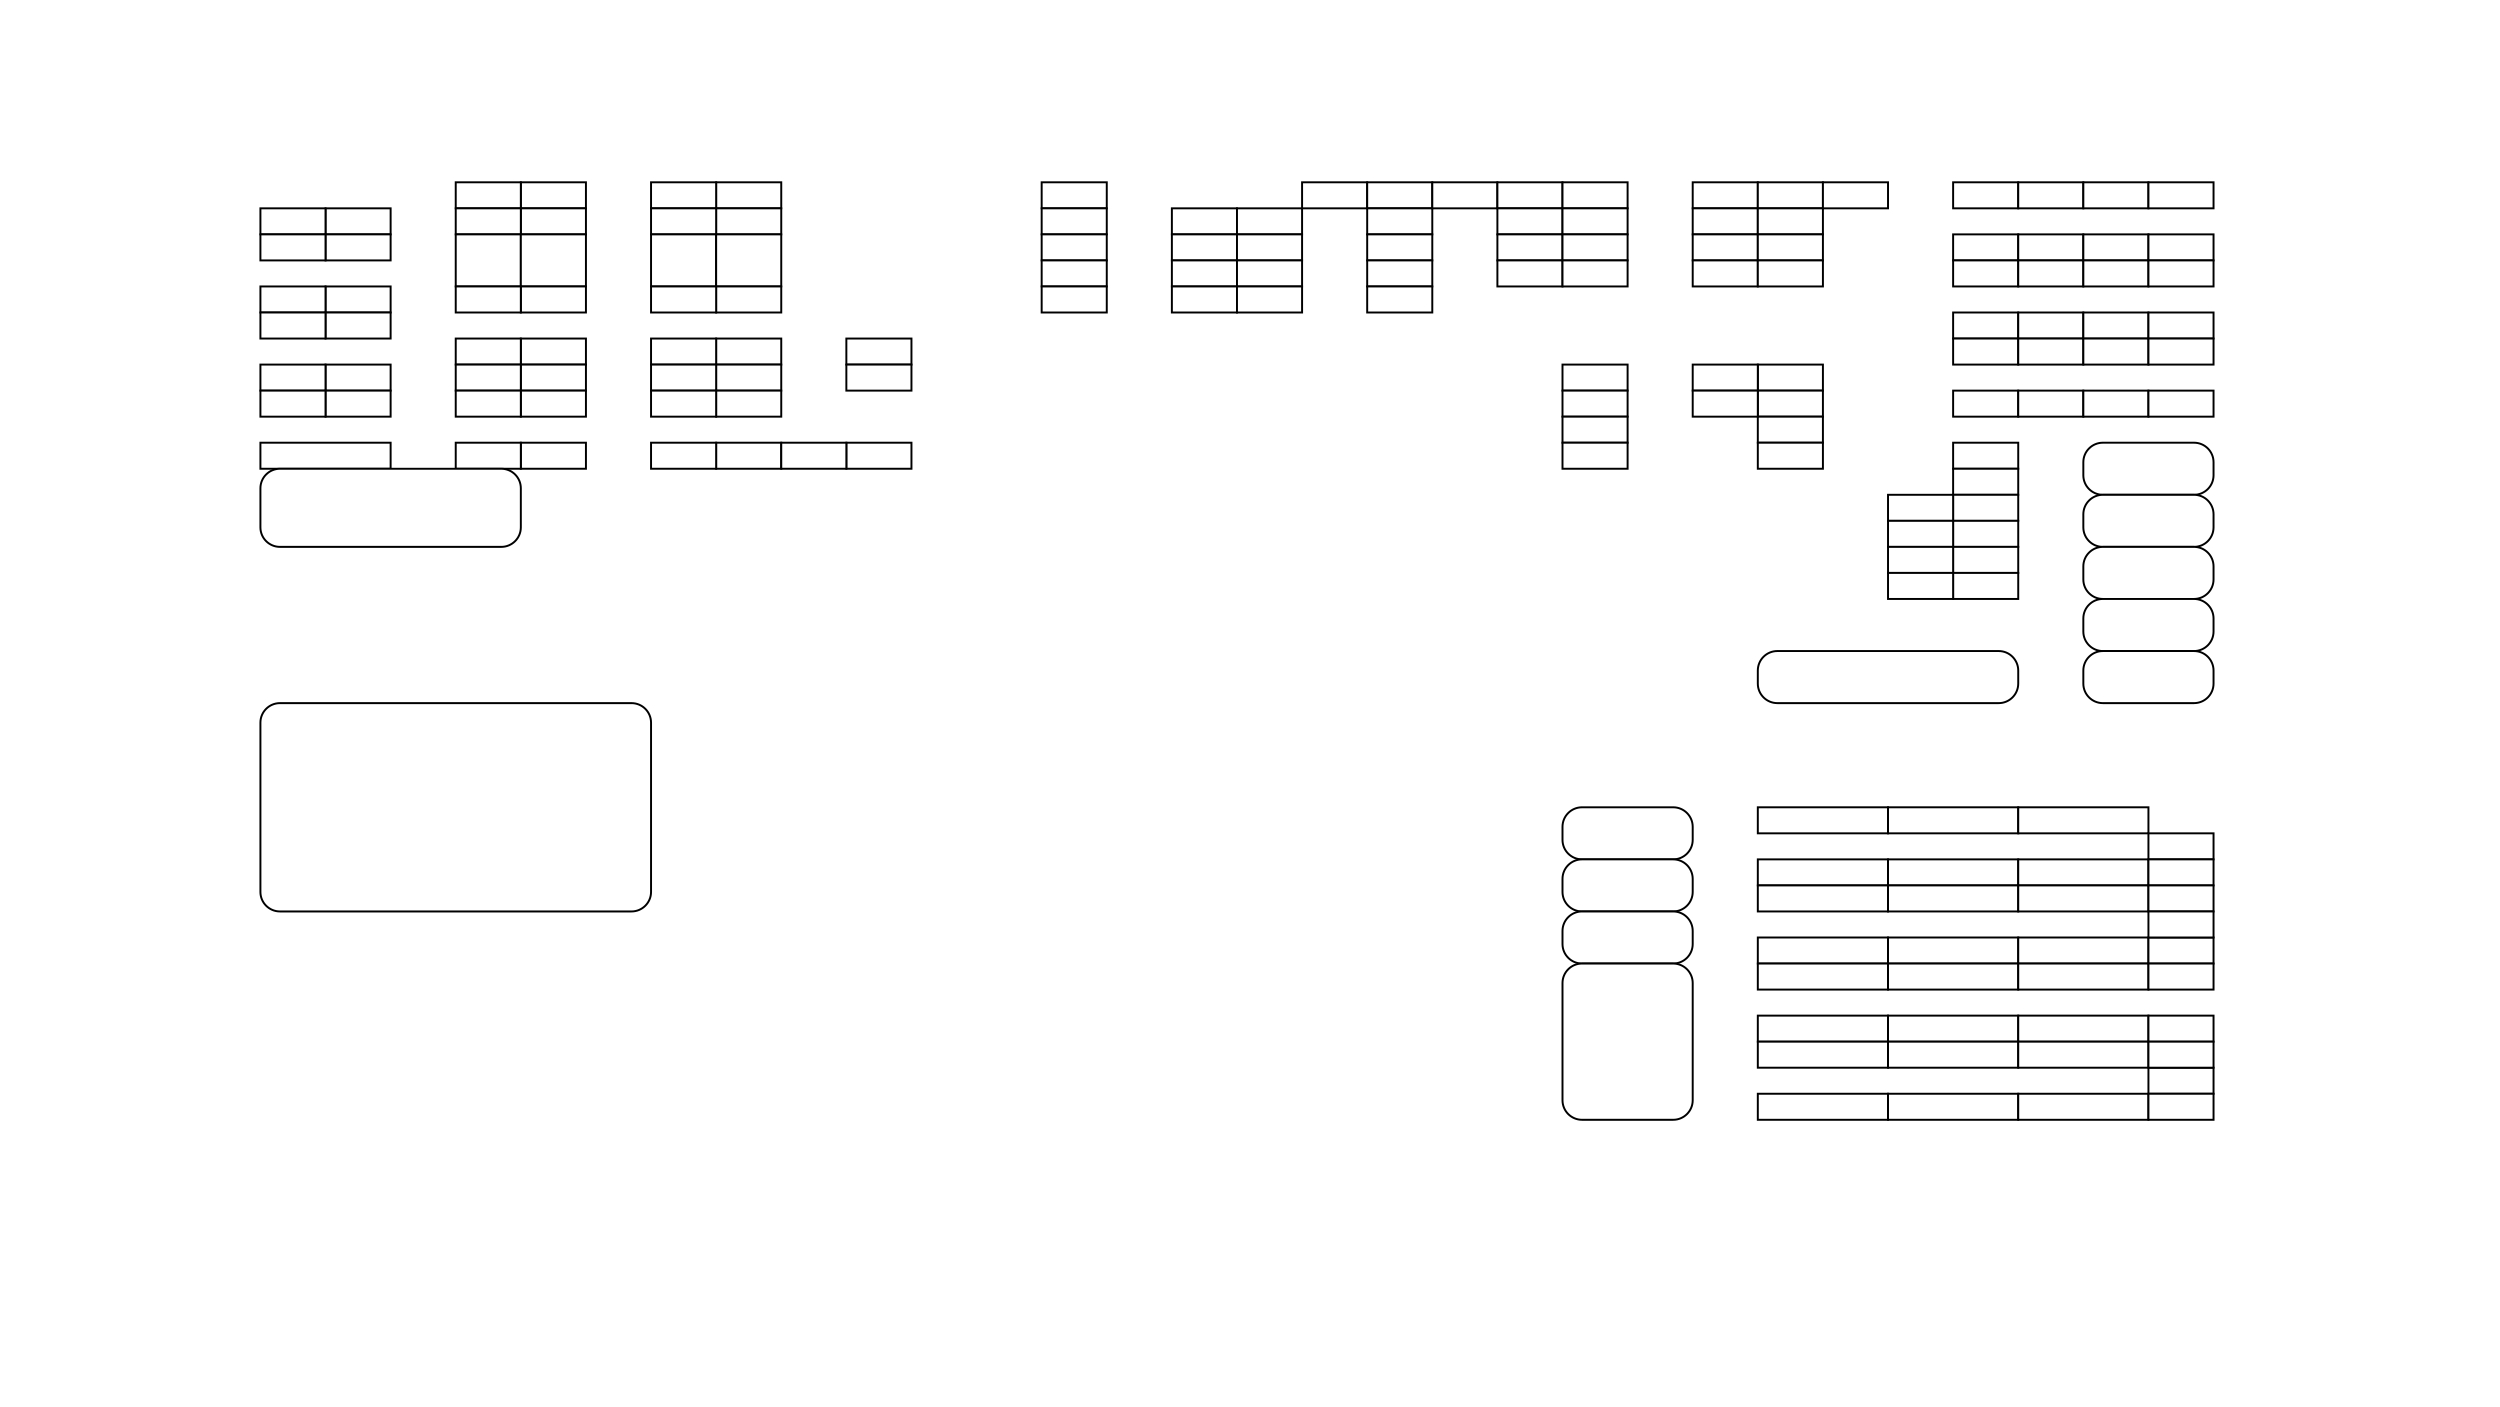
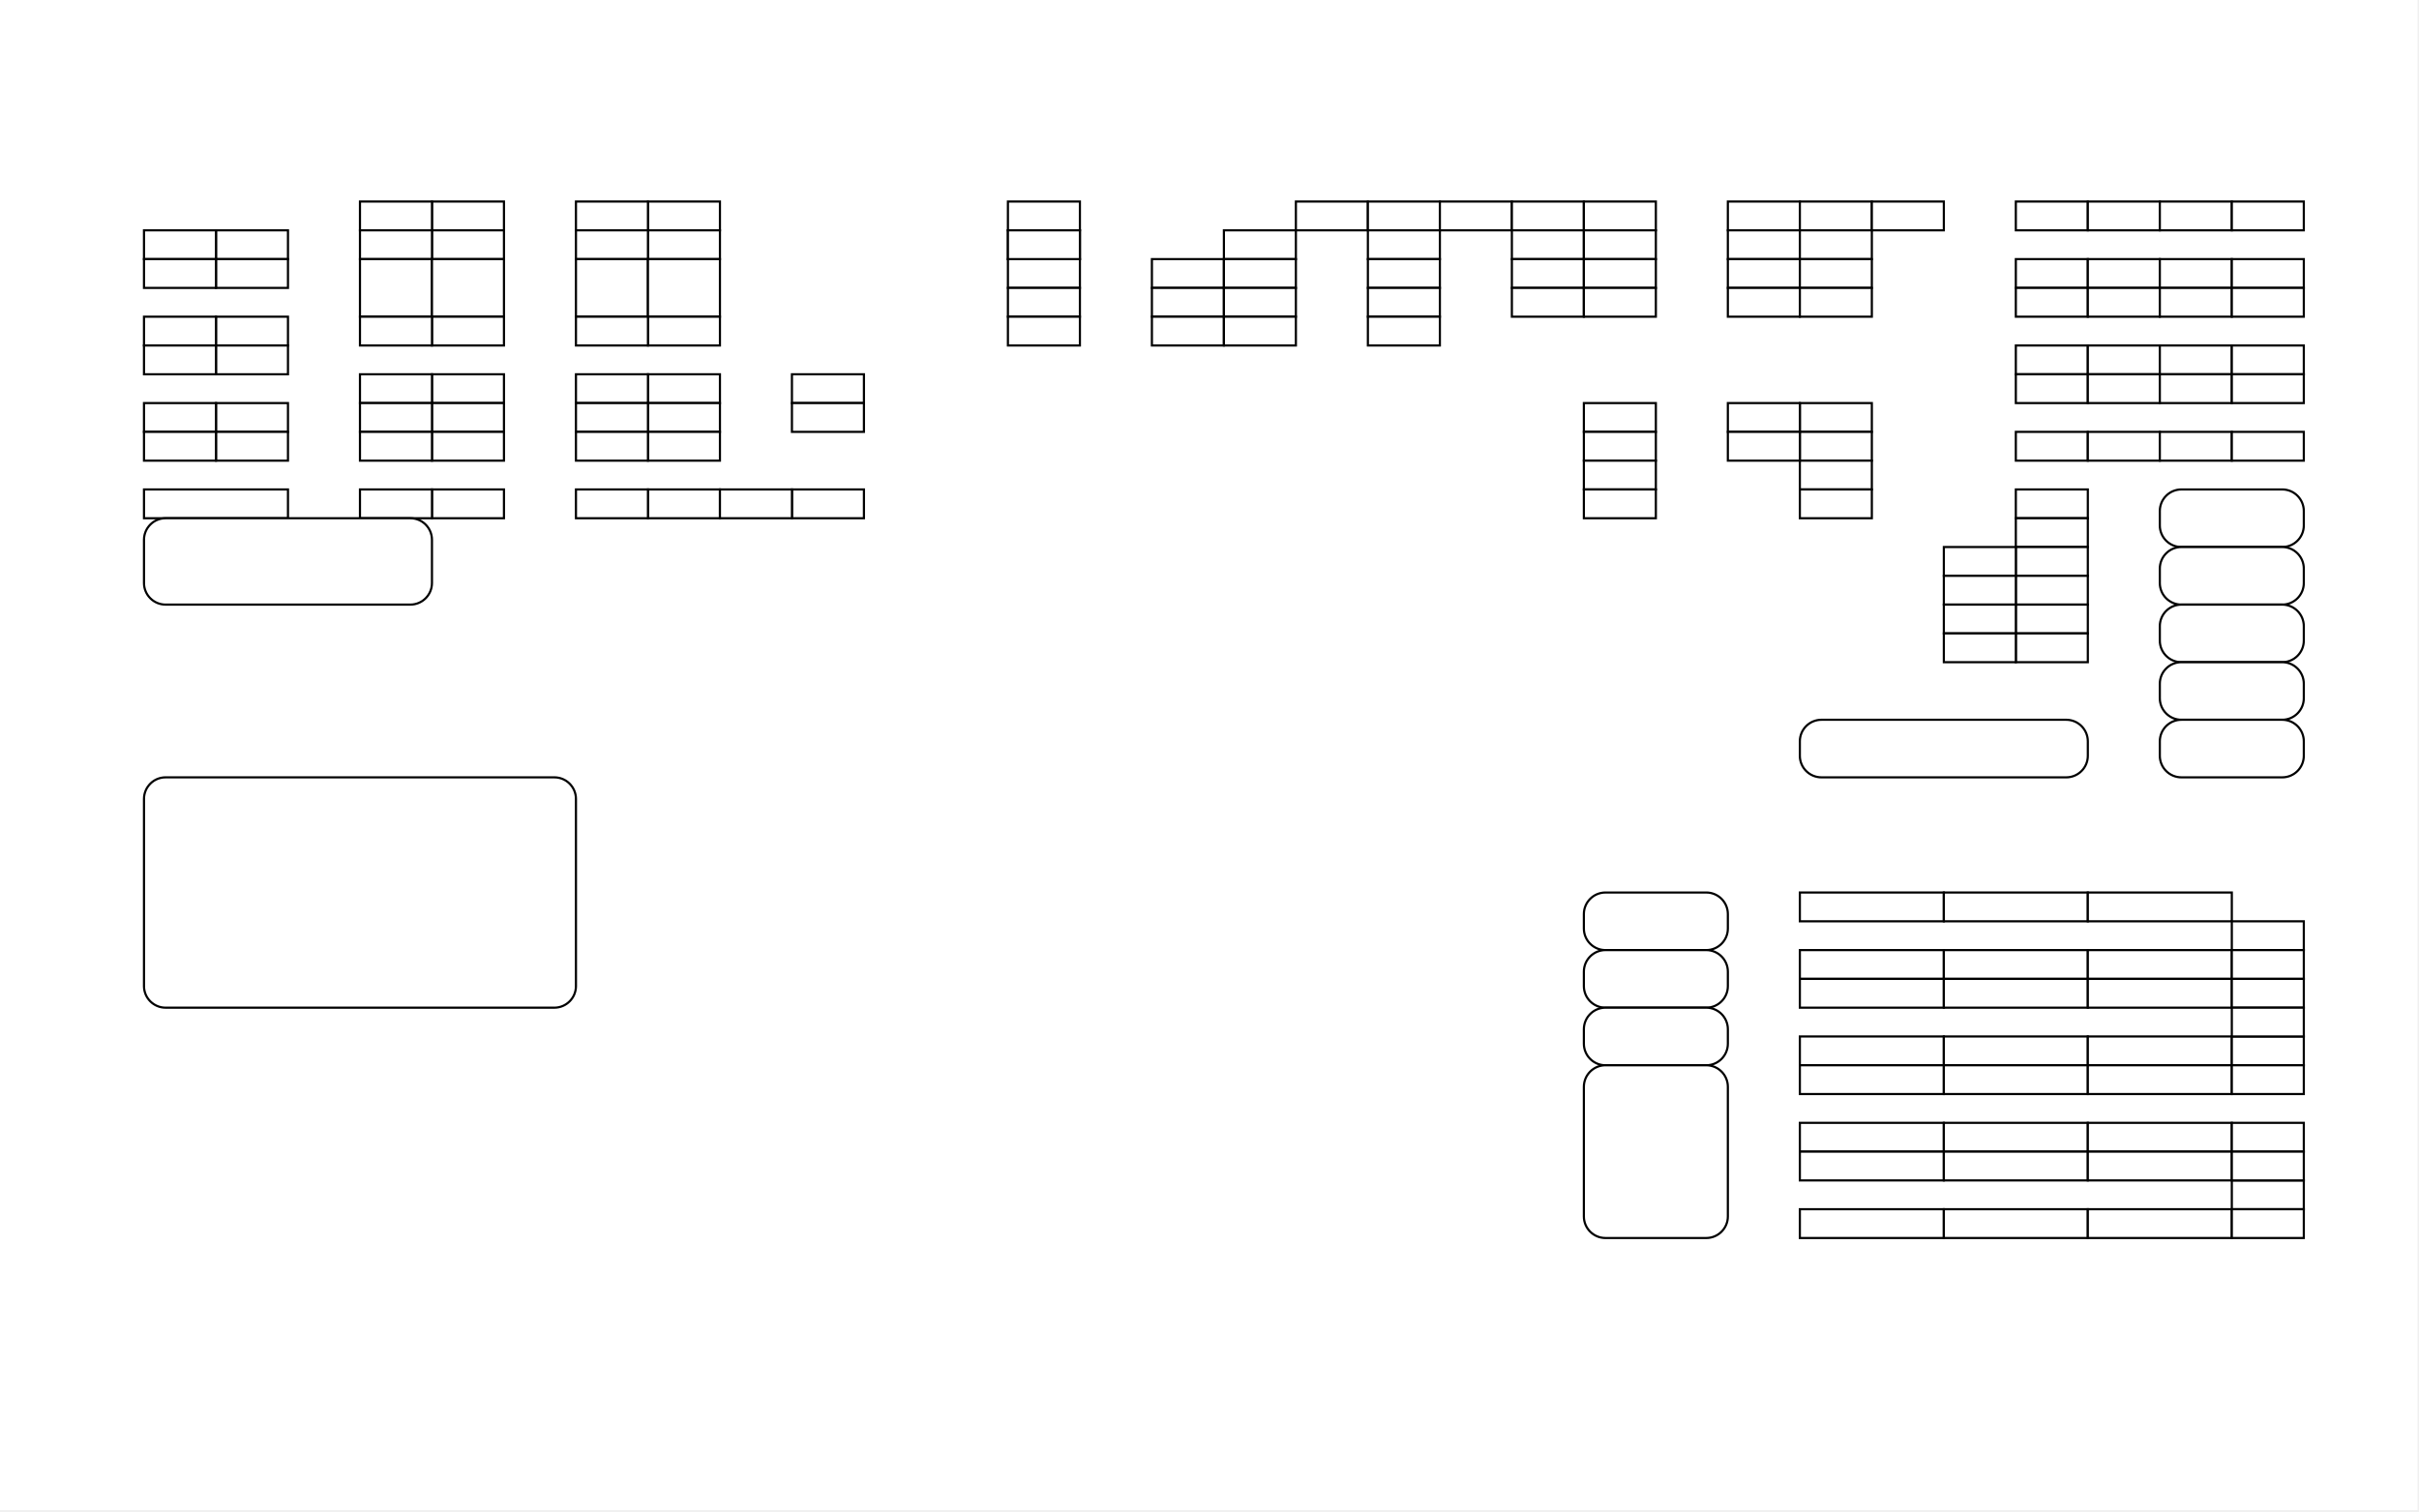
- <svg xmlns="http://www.w3.org/2000/svg" width="1920" height="1080">
+ <svg xmlns="http://www.w3.org/2000/svg" width="1680" height="1050">
  <g>
-     <rect x="-1" y="-1" width="1922" height="1082" id="canvas_background" fill="#fff" />
+     <rect x="-1" y="-1" width="1680" height="1050" id="canvas_background" fill="#fff" />
    <g id="canvasGrid" display="none">
-       <rect id="svg_13" width="100%" height="100%" x="0" y="0" stroke-width="0" fill="url(#gridpattern)" />
+       <rect id="svg_1" width="100%" height="100%" x="0" y="0" stroke-width="0" fill="url(#gridpattern)" />
    </g>
  </g>
  <g>
-     <rect fill="#fff" stroke="#000" stroke-width="1.5" x="250" y="160" width="50" height="20" id="svg_1" />
-     <rect fill="#fff" stroke="#000" stroke-width="1.5" x="200" y="160" width="50" height="20" id="svg_2" />
-     <rect fill="#fff" stroke="#000" stroke-width="1.5" x="250" y="180" width="50" height="20" id="svg_3" />
-     <rect fill="#fff" stroke="#000" stroke-width="1.5" x="200" y="180" width="50" height="20" id="svg_4" />
-     <rect fill="#fff" stroke="#000" stroke-width="1.5" x="250" y="220" width="50" height="20" id="svg_5" />
-     <rect fill="#fff" stroke="#000" stroke-width="1.5" x="200" y="220" width="50" height="20" id="svg_6" />
-     <rect fill="#fff" stroke="#000" stroke-width="1.5" x="250" y="240" width="50" height="20" id="svg_7" />
-     <rect fill="#fff" stroke="#000" stroke-width="1.5" x="200" y="240" width="50" height="20" id="svg_8" />
-     <rect fill="#fff" stroke="#000" stroke-width="1.5" x="250" y="280" width="50" height="20" id="svg_9" />
-     <rect fill="#fff" stroke="#000" stroke-width="1.5" x="200" y="280" width="50" height="20" id="svg_10" />
-     <rect fill="#fff" stroke="#000" stroke-width="1.5" x="250" y="300" width="50" height="20" id="svg_11" />
-     <rect fill="#fff" stroke="#000" stroke-width="1.5" x="200" y="300" width="50" height="20" id="svg_12" />
-     <rect id="svg_14" height="20" width="100" y="340" x="200" fill-opacity="null" stroke-opacity="null" stroke-width="1.5" stroke="#000" fill="#fff" />
-     <rect fill="#fff" stroke="#000" stroke-width="1.5" x="400" y="260" width="50" height="20" id="svg_15" />
-     <rect fill="#fff" stroke="#000" stroke-width="1.5" x="350" y="260" width="50" height="20" id="svg_16" />
-     <rect fill="#fff" stroke="#000" stroke-width="1.5" x="400" y="280" width="50" height="20" id="svg_17" />
-     <rect fill="#fff" stroke="#000" stroke-width="1.5" x="350" y="280" width="50" height="20" id="svg_18" />
-     <rect fill="#fff" stroke="#000" stroke-width="1.5" x="400" y="300" width="50" height="20" id="svg_19" />
-     <rect fill="#fff" stroke="#000" stroke-width="1.5" x="350" y="300" width="50" height="20" id="svg_20" />
-     <rect fill="#fff" stroke="#000" stroke-width="1.5" x="400" y="340" width="50" height="20" id="svg_21" />
-     <rect fill="#fff" stroke="#000" stroke-width="1.5" x="350" y="340" width="50" height="20" id="svg_22" />
-     <rect stroke="#000" fill="#fff" stroke-width="1.5" x="400" y="140" width="50" height="20" id="svg_23" />
-     <rect fill="#fff" stroke="#000" stroke-width="1.5" x="350" y="140" width="50" height="20" id="svg_24" />
-     <rect fill="#fff" stroke="#000" stroke-width="1.5" x="400" y="160" width="50" height="20" id="svg_25" />
-     <rect fill="#fff" stroke="#000" stroke-width="1.5" x="350" y="160" width="50" height="20" id="svg_26" />
-     <rect id="svg_27" height="40" width="50" y="180" x="350" fill-opacity="null" stroke-opacity="null" stroke-width="1.5" stroke="#000" fill="#fff" />
-     <rect id="svg_28" height="40" width="50" y="180" x="400" fill-opacity="null" stroke-opacity="null" stroke-width="1.5" stroke="#000" fill="#fff" />
-     <rect fill="#fff" stroke="#000" stroke-width="1.5" x="400" y="220" width="50" height="20" id="svg_29" />
-     <rect fill="#fff" stroke="#000" stroke-width="1.5" x="350" y="220" width="50" height="20" id="svg_30" />
-     <rect stroke="#000" fill="#fff" stroke-width="1.5" x="550" y="140" width="50" height="20" id="svg_31" />
-     <rect fill="#fff" stroke="#000" stroke-width="1.5" x="500" y="140" width="50" height="20" id="svg_32" />
-     <rect fill="#fff" stroke="#000" stroke-width="1.5" x="550" y="160" width="50" height="20" id="svg_33" />
-     <rect fill="#fff" stroke="#000" stroke-width="1.5" x="500" y="160" width="50" height="20" id="svg_34" />
-     <rect id="svg_35" height="40" width="50" y="180" x="500" fill-opacity="null" stroke-opacity="null" stroke-width="1.5" stroke="#000" fill="#fff" />
-     <rect id="svg_36" height="40" width="50" y="180" x="550" fill-opacity="null" stroke-opacity="null" stroke-width="1.5" stroke="#000" fill="#fff" />
-     <rect fill="#fff" stroke="#000" stroke-width="1.5" x="550" y="220" width="50" height="20" id="svg_37" />
-     <rect fill="#fff" stroke="#000" stroke-width="1.5" x="500" y="220" width="50" height="20" id="svg_38" />
-     <rect fill="#fff" stroke="#000" stroke-width="1.5" x="550" y="260" width="50" height="20" id="svg_39" />
-     <rect fill="#fff" stroke="#000" stroke-width="1.5" x="500" y="260" width="50" height="20" id="svg_40" />
-     <rect fill="#fff" stroke="#000" stroke-width="1.5" x="550" y="280" width="50" height="20" id="svg_41" />
-     <rect fill="#fff" stroke="#000" stroke-width="1.5" x="500" y="280" width="50" height="20" id="svg_42" />
-     <rect fill="#fff" stroke="#000" stroke-width="1.5" x="550" y="300" width="50" height="20" id="svg_43" />
-     <rect fill="#fff" stroke="#000" stroke-width="1.5" x="500" y="300" width="50" height="20" id="svg_44" />
-     <rect fill="#fff" stroke="#000" stroke-width="1.5" x="550" y="340" width="50" height="20" id="svg_45" />
-     <rect fill="#fff" stroke="#000" stroke-width="1.5" x="500" y="340" width="50" height="20" id="svg_46" />
-     <rect fill="#fff" stroke="#000" stroke-width="1.5" x="650" y="340" width="50" height="20" id="svg_47" />
-     <rect fill="#fff" stroke="#000" stroke-width="1.5" x="600" y="340" width="50" height="20" id="svg_48" />
-     <rect fill="#fff" stroke="#000" stroke-width="1.5" x="650" y="260" width="50" height="20" id="svg_49" />
-     <rect fill="#fff" stroke="#000" stroke-width="1.5" x="650" y="280" width="50" height="20" id="svg_50" />
-     <rect fill="#fff" stroke="#000" stroke-width="1.5" x="800" y="140" width="50" height="20" id="svg_51" />
-     <rect fill="#fff" stroke="#000" stroke-width="1.5" x="800" y="160" width="50" height="20" id="svg_52" />
-     <rect fill="#fff" stroke="#000" stroke-width="1.5" x="800" y="180" width="50" height="20" id="svg_53" />
-     <rect fill="#fff" stroke="#000" stroke-width="1.5" x="800" y="200" width="50" height="20" id="svg_54" />
-     <rect fill="#fff" stroke="#000" stroke-width="1.5" x="800" y="220" width="50" height="20" id="svg_55" />
-     <rect fill="#fff" stroke="#000" stroke-width="1.5" x="900" y="160" width="50" height="20" id="svg_56" />
-     <rect fill="#fff" stroke="#000" stroke-width="1.5" x="900" y="180" width="50" height="20" id="svg_57" />
-     <rect fill="#fff" stroke="#000" stroke-width="1.5" x="900" y="200" width="50" height="20" id="svg_58" />
-     <rect fill="#fff" stroke="#000" stroke-width="1.5" x="900" y="220" width="50" height="20" id="svg_59" />
-     <rect fill="#fff" stroke="#000" stroke-width="1.5" x="950" y="160" width="50" height="20" id="svg_60" />
-     <rect fill="#fff" stroke="#000" stroke-width="1.5" x="950" y="180" width="50" height="20" id="svg_61" />
-     <rect fill="#fff" stroke="#000" stroke-width="1.5" x="950" y="200" width="50" height="20" id="svg_62" />
-     <rect fill="#fff" stroke="#000" stroke-width="1.5" x="950" y="220" width="50" height="20" id="svg_63" />
-     <rect fill="#fff" stroke="#000" stroke-width="1.5" x="1000" y="140" width="50" height="20" id="svg_64" />
-     <rect fill="#fff" stroke="#000" stroke-width="1.5" x="1050" y="140" width="50" height="20" id="svg_65" />
-     <rect fill="#fff" stroke="#000" stroke-width="1.5" x="1050" y="160" width="50" height="20" id="svg_66" />
-     <rect fill="#fff" stroke="#000" stroke-width="1.5" x="1050" y="180" width="50" height="20" id="svg_67" />
-     <rect fill="#fff" stroke="#000" stroke-width="1.5" x="1050" y="200" width="50" height="20" id="svg_68" />
-     <rect fill="#fff" stroke="#000" stroke-width="1.5" x="1050" y="220" width="50" height="20" id="svg_69" />
-     <rect fill="#fff" stroke="#000" stroke-width="1.5" x="1100" y="140" width="50" height="20" id="svg_70" />
-     <rect fill="#fff" stroke="#000" stroke-width="1.5" x="1150" y="140" width="50" height="20" id="svg_71" />
-     <rect fill="#fff" stroke="#000" stroke-width="1.5" x="1150" y="160" width="50" height="20" id="svg_72" />
-     <rect fill="#fff" stroke="#000" stroke-width="1.5" x="1150" y="180" width="50" height="20" id="svg_73" />
-     <rect fill="#fff" stroke="#000" stroke-width="1.5" x="1150" y="200" width="50" height="20" id="svg_74" />
-     <rect fill="#fff" stroke="#000" stroke-width="1.5" x="1200" y="140" width="50" height="20" id="svg_75" />
-     <rect fill="#fff" stroke="#000" stroke-width="1.5" x="1200" y="160" width="50" height="20" id="svg_76" />
-     <rect fill="#fff" stroke="#000" stroke-width="1.5" x="1200" y="180" width="50" height="20" id="svg_77" />
-     <rect fill="#fff" stroke="#000" stroke-width="1.5" x="1200" y="200" width="50" height="20" id="svg_78" />
-     <rect fill="#fff" stroke="#000" stroke-width="1.5" x="1300" y="140" width="50" height="20" id="svg_79" />
-     <rect fill="#fff" stroke="#000" stroke-width="1.5" x="1300" y="160" width="50" height="20" id="svg_80" />
-     <rect fill="#fff" stroke="#000" stroke-width="1.5" x="1300" y="180" width="50" height="20" id="svg_81" />
-     <rect fill="#fff" stroke="#000" stroke-width="1.5" x="1300" y="200" width="50" height="20" id="svg_82" />
-     <rect fill="#fff" stroke="#000" stroke-width="1.5" x="1350" y="140" width="50" height="20" id="svg_83" />
-     <rect fill="#fff" stroke="#000" stroke-width="1.5" x="1350" y="160" width="50" height="20" id="svg_84" />
-     <rect fill="#fff" stroke="#000" stroke-width="1.5" x="1350" y="180" width="50" height="20" id="svg_85" />
-     <rect fill="#fff" stroke="#000" stroke-width="1.5" x="1350" y="200" width="50" height="20" id="svg_86" />
-     <rect fill="#fff" stroke="#000" stroke-width="1.5" x="1400" y="140" width="50" height="20" id="svg_87" />
-     <rect fill="#fff" stroke="#000" stroke-width="1.5" x="1500" y="140" width="50" height="20" id="svg_88" />
-     <rect fill="#fff" stroke="#000" stroke-width="1.5" x="1500" y="180" width="50" height="20" id="svg_89" />
-     <rect fill="#fff" stroke="#000" stroke-width="1.5" x="1500" y="200" width="50" height="20" id="svg_90" />
-     <rect fill="#fff" stroke="#000" stroke-width="1.5" x="1500" y="240" width="50" height="20" id="svg_91" />
-     <rect fill="#fff" stroke="#000" stroke-width="1.5" x="1500" y="260" width="50" height="20" id="svg_92" />
-     <rect fill="#fff" stroke="#000" stroke-width="1.5" x="1550" y="140" width="50" height="20" id="svg_93" />
-     <rect fill="#fff" stroke="#000" stroke-width="1.5" x="1550" y="180" width="50" height="20" id="svg_94" />
-     <rect fill="#fff" stroke="#000" stroke-width="1.5" x="1550" y="200" width="50" height="20" id="svg_95" />
-     <rect fill="#fff" stroke="#000" stroke-width="1.5" x="1550" y="240" width="50" height="20" id="svg_96" />
-     <rect fill="#fff" stroke="#000" stroke-width="1.5" x="1550" y="260" width="50" height="20" id="svg_97" />
-     <rect fill="#fff" stroke="#000" stroke-width="1.5" x="1600" y="140" width="50" height="20" id="svg_98" />
-     <rect fill="#fff" stroke="#000" stroke-width="1.5" x="1600" y="180" width="50" height="20" id="svg_99" />
-     <rect fill="#fff" stroke="#000" stroke-width="1.5" x="1600" y="200" width="50" height="20" id="svg_100" />
-     <rect fill="#fff" stroke="#000" stroke-width="1.5" x="1600" y="240" width="50" height="20" id="svg_101" />
-     <rect fill="#fff" stroke="#000" stroke-width="1.5" x="1600" y="260" width="50" height="20" id="svg_102" />
-     <rect fill="#fff" stroke="#000" stroke-width="1.5" x="1650" y="140" width="50" height="20" id="svg_103" />
-     <rect fill="#fff" stroke="#000" stroke-width="1.5" x="1650" y="180" width="50" height="20" id="svg_104" />
-     <rect fill="#fff" stroke="#000" stroke-width="1.5" x="1650" y="200" width="50" height="20" id="svg_105" />
-     <rect fill="#fff" stroke="#000" stroke-width="1.5" x="1650" y="240" width="50" height="20" id="svg_106" />
-     <rect fill="#fff" stroke="#000" stroke-width="1.5" x="1650" y="260" width="50" height="20" id="svg_107" />
-     <rect fill="#fff" stroke="#000" stroke-width="1.5" x="1500" y="300" width="50" height="20" id="svg_108" />
-     <rect fill="#fff" stroke="#000" stroke-width="1.5" x="1550" y="300" width="50" height="20" id="svg_109" />
-     <rect fill="#fff" stroke="#000" stroke-width="1.5" x="1600" y="300" width="50" height="20" id="svg_110" />
-     <rect fill="#fff" stroke="#000" stroke-width="1.5" x="1650" y="300" width="50" height="20" id="svg_111" />
-     <rect fill="#fff" stroke="#000" stroke-width="1.5" x="1350" y="280" width="50" height="20" id="svg_112" />
-     <rect fill="#fff" stroke="#000" stroke-width="1.5" x="1350" y="300" width="50" height="20" id="svg_113" />
-     <rect fill="#fff" stroke="#000" stroke-width="1.5" x="1350" y="320" width="50" height="20" id="svg_114" />
-     <rect fill="#fff" stroke="#000" stroke-width="1.5" x="1350" y="340" width="50" height="20" id="svg_115" />
-     <rect fill="#fff" stroke="#000" stroke-width="1.5" x="1300" y="280" width="50" height="20" id="svg_116" />
-     <rect fill="#fff" stroke="#000" stroke-width="1.5" x="1300" y="300" width="50" height="20" id="svg_117" />
-     <rect fill="#fff" stroke="#000" stroke-width="1.5" x="1200" y="280" width="50" height="20" id="svg_118" />
-     <rect fill="#fff" stroke="#000" stroke-width="1.5" x="1200" y="300" width="50" height="20" id="svg_119" />
-     <rect fill="#fff" stroke="#000" stroke-width="1.5" x="1200" y="320" width="50" height="20" id="svg_120" />
-     <rect fill="#fff" stroke="#000" stroke-width="1.5" x="1200" y="340" width="50" height="20" id="svg_121" />
-     <rect fill="#fff" stroke="#000" stroke-width="1.5" x="1500" y="340" width="50" height="20" id="svg_122" />
-     <rect fill="#fff" stroke="#000" stroke-width="1.5" x="1500" y="360" width="50" height="20" id="svg_123" />
-     <rect fill="#fff" stroke="#000" stroke-width="1.5" x="1500" y="380" width="50" height="20" id="svg_124" />
-     <rect fill="#fff" stroke="#000" stroke-width="1.5" x="1500" y="400" width="50" height="20" id="svg_125" />
-     <rect fill="#fff" stroke="#000" stroke-width="1.5" x="1500" y="420" width="50" height="20" id="svg_126" />
-     <rect fill="#fff" stroke="#000" stroke-width="1.5" x="1500" y="440" width="50" height="20" id="svg_127" />
-     <rect stroke="#000" fill="#fff" stroke-width="1.5" x="1450" y="380" width="50" height="20" id="svg_128" />
-     <rect fill="#fff" stroke="#000" stroke-width="1.5" x="1450" y="400" width="50" height="20" id="svg_129" />
-     <rect fill="#fff" stroke="#000" stroke-width="1.5" x="1450" y="420" width="50" height="20" id="svg_130" />
-     <rect fill="#fff" stroke="#000" stroke-width="1.5" x="1450" y="440" width="50" height="20" id="svg_131" />
-     <rect rx="15" id="svg_132" height="60" width="200" y="360" x="200" fill-opacity="null" stroke-opacity="null" stroke-width="1.5" stroke="#000" fill="#fff" />
-     <rect rx="15" id="svg_133" height="160" width="300" y="540" x="200" fill-opacity="null" stroke-opacity="null" stroke-width="1.5" stroke="#000" fill="#fff" />
-     <rect rx="15" id="svg_134" height="40" width="100" y="340" x="1600" fill-opacity="null" stroke-opacity="null" stroke-width="1.5" stroke="#000" fill="#fff" />
-     <rect rx="15" id="svg_135" height="40" width="100" y="380" x="1600" fill-opacity="null" stroke-opacity="null" stroke-width="1.5" stroke="#000" fill="#fff" />
-     <rect rx="15" id="svg_136" height="40" width="100" y="420" x="1600" fill-opacity="null" stroke-opacity="null" stroke-width="1.5" stroke="#000" fill="#fff" />
-     <rect rx="15" id="svg_137" height="40" width="100" y="460" x="1600" fill-opacity="null" stroke-opacity="null" stroke-width="1.5" stroke="#000" fill="#fff" />
-     <rect rx="15" id="svg_138" height="40" width="100" y="500" x="1600" fill-opacity="null" stroke-opacity="null" stroke-width="1.5" stroke="#000" fill="#fff" />
-     <rect rx="15" id="svg_139" height="40" width="200" y="500" x="1350" fill-opacity="null" stroke-opacity="null" stroke-width="1.5" stroke="#000" fill="#fff" />
-     <rect rx="15" id="svg_140" height="40" width="100" y="620" x="1200" fill-opacity="null" stroke-opacity="null" stroke-width="1.5" stroke="#000" fill="#fff" />
-     <rect rx="15" id="svg_141" height="40" width="100" y="660" x="1200" fill-opacity="null" stroke-opacity="null" stroke-width="1.5" stroke="#000" fill="#fff" />
-     <rect rx="15" id="svg_142" height="40" width="100" y="700" x="1200" fill-opacity="null" stroke-opacity="null" stroke-width="1.5" stroke="#000" fill="#fff" />
-     <rect rx="15" id="svg_143" height="120" width="100" y="740" x="1200" fill-opacity="null" stroke-opacity="null" stroke-width="1.5" stroke="#000" fill="#fff" />
-     <rect fill="#fff" stroke="#000" stroke-width="1.5" x="1350" y="620" width="100" height="20" id="svg_144" />
-     <rect fill="#fff" stroke="#000" stroke-width="1.5" x="1450" y="620" width="100" height="20" id="svg_145" />
-     <rect fill="#fff" stroke="#000" stroke-width="1.5" x="1550" y="620" width="100" height="20" id="svg_146" />
-     <rect fill="#fff" stroke="#000" stroke-width="1.5" x="1350" y="660" width="100" height="20" id="svg_147" />
-     <rect fill="#fff" stroke="#000" stroke-width="1.5" x="1450" y="660" width="100" height="20" id="svg_148" />
-     <rect fill="#fff" stroke="#000" stroke-width="1.5" x="1550" y="660" width="100" height="20" id="svg_149" />
-     <rect fill="#fff" stroke="#000" stroke-width="1.5" x="1350" y="680" width="100" height="20" id="svg_150" />
-     <rect fill="#fff" stroke="#000" stroke-width="1.5" x="1450" y="680" width="100" height="20" id="svg_151" />
-     <rect fill="#fff" stroke="#000" stroke-width="1.5" x="1550" y="680" width="100" height="20" id="svg_152" />
-     <rect fill="#fff" stroke="#000" stroke-width="1.5" x="1350" y="720" width="100" height="20" id="svg_153" />
-     <rect fill="#fff" stroke="#000" stroke-width="1.5" x="1450" y="720" width="100" height="20" id="svg_154" />
-     <rect fill="#fff" stroke="#000" stroke-width="1.5" x="1550" y="720" width="100" height="20" id="svg_155" />
-     <rect fill="#fff" stroke="#000" stroke-width="1.5" x="1350" y="740" width="100" height="20" id="svg_156" />
-     <rect fill="#fff" stroke="#000" stroke-width="1.5" x="1450" y="740" width="100" height="20" id="svg_157" />
-     <rect fill="#fff" stroke="#000" stroke-width="1.5" x="1550" y="740" width="100" height="20" id="svg_158" />
-     <rect fill="#fff" stroke="#000" stroke-width="1.5" x="1350" y="780" width="100" height="20" id="svg_159" />
-     <rect fill="#fff" stroke="#000" stroke-width="1.5" x="1450" y="780" width="100" height="20" id="svg_160" />
-     <rect fill="#fff" stroke="#000" stroke-width="1.5" x="1550" y="780" width="100" height="20" id="svg_161" />
-     <rect fill="#fff" stroke="#000" stroke-width="1.5" x="1350" y="800" width="100" height="20" id="svg_162" />
-     <rect fill="#fff" stroke="#000" stroke-width="1.5" x="1450" y="800" width="100" height="20" id="svg_163" />
-     <rect fill="#fff" stroke="#000" stroke-width="1.5" x="1550" y="800" width="100" height="20" id="svg_164" />
-     <rect fill="#fff" stroke="#000" stroke-width="1.5" x="1350" y="840" width="100" height="20" id="svg_165" />
-     <rect fill="#fff" stroke="#000" stroke-width="1.5" x="1450" y="840" width="100" height="20" id="svg_166" />
-     <rect fill="#fff" stroke="#000" stroke-width="1.5" x="1550" y="840" width="100" height="20" id="svg_167" />
-     <rect fill="#fff" stroke="#000" stroke-width="1.5" x="1650" y="720" width="50" height="20" id="svg_168" />
-     <rect fill="#fff" stroke="#000" stroke-width="1.5" x="1650" y="640" width="50" height="20" id="svg_169" />
-     <rect fill="#fff" stroke="#000" stroke-width="1.5" x="1650" y="660" width="50" height="20" id="svg_170" />
-     <rect fill="#fff" stroke="#000" stroke-width="1.5" x="1650" y="680" width="50" height="20" id="svg_171" />
-     <rect fill="#fff" stroke="#000" stroke-width="1.5" x="1650" y="700" width="50" height="20" id="svg_172" />
-     <rect fill="#fff" stroke="#000" stroke-width="1.5" x="1650" y="740" width="50" height="20" id="svg_173" />
-     <rect fill="#fff" stroke="#000" stroke-width="1.5" x="1650" y="820" width="50" height="20" id="svg_174" />
-     <rect fill="#fff" stroke="#000" stroke-width="1.5" x="1650" y="780" width="50" height="20" id="svg_175" />
-     <rect fill="#fff" stroke="#000" stroke-width="1.5" x="1650" y="800" width="50" height="20" id="svg_176" />
-     <rect fill="#fff" stroke="#000" stroke-width="1.5" x="1650" y="840" width="50" height="20" id="svg_177" />
+     <rect fill="#fff" stroke="#000" stroke-width="1.5" x="150" y="160" width="50" height="20" id="svg_2" />
+     <rect fill="#fff" stroke="#000" stroke-width="1.5" x="100" y="160" width="50" height="20" id="svg_3" />
+     <rect fill="#fff" stroke="#000" stroke-width="1.5" x="150" y="180" width="50" height="20" id="svg_4" />
+     <rect fill="#fff" stroke="#000" stroke-width="1.5" x="100" y="180" width="50" height="20" id="svg_5" />
+     <rect fill="#fff" stroke="#000" stroke-width="1.5" x="150" y="220" width="50" height="20" id="svg_6" />
+     <rect fill="#fff" stroke="#000" stroke-width="1.5" x="100" y="220" width="50" height="20" id="svg_7" />
+     <rect fill="#fff" stroke="#000" stroke-width="1.5" x="150" y="240" width="50" height="20" id="svg_8" />
+     <rect fill="#fff" stroke="#000" stroke-width="1.5" x="100" y="240" width="50" height="20" id="svg_9" />
+     <rect fill="#fff" stroke="#000" stroke-width="1.5" x="150" y="280" width="50" height="20" id="svg_10" />
+     <rect fill="#fff" stroke="#000" stroke-width="1.5" x="100" y="280" width="50" height="20" id="svg_11" />
+     <rect fill="#fff" stroke="#000" stroke-width="1.5" x="150" y="300" width="50" height="20" id="svg_12" />
+     <rect fill="#fff" stroke="#000" stroke-width="1.5" x="100" y="300" width="50" height="20" id="svg_13" />
+     <rect id="svg_14" height="20" width="100" y="340" x="100" fill-opacity="null" stroke-opacity="null" stroke-width="1.5" stroke="#000" fill="#fff" />
+     <rect fill="#fff" stroke="#000" stroke-width="1.5" x="300" y="260" width="50" height="20" id="svg_15" />
+     <rect fill="#fff" stroke="#000" stroke-width="1.5" x="250" y="260" width="50" height="20" id="svg_16" />
+     <rect fill="#fff" stroke="#000" stroke-width="1.5" x="300" y="280" width="50" height="20" id="svg_17" />
+     <rect fill="#fff" stroke="#000" stroke-width="1.5" x="250" y="280" width="50" height="20" id="svg_18" />
+     <rect fill="#fff" stroke="#000" stroke-width="1.5" x="300" y="300" width="50" height="20" id="svg_19" />
+     <rect fill="#fff" stroke="#000" stroke-width="1.5" x="250" y="300" width="50" height="20" id="svg_20" />
+     <rect fill="#fff" stroke="#000" stroke-width="1.5" x="300" y="340" width="50" height="20" id="svg_21" />
+     <rect fill="#fff" stroke="#000" stroke-width="1.5" x="250" y="340" width="50" height="20" id="svg_22" />
+     <rect stroke="#000" fill="#fff" stroke-width="1.5" x="300" y="140" width="50" height="20" id="svg_23" />
+     <rect fill="#fff" stroke="#000" stroke-width="1.5" x="250" y="140" width="50" height="20" id="svg_24" />
+     <rect fill="#fff" stroke="#000" stroke-width="1.5" x="300" y="160" width="50" height="20" id="svg_25" />
+     <rect fill="#fff" stroke="#000" stroke-width="1.5" x="250" y="160" width="50" height="20" id="svg_26" />
+     <rect id="svg_27" height="40" width="50" y="180" x="250" fill-opacity="null" stroke-opacity="null" stroke-width="1.5" stroke="#000" fill="#fff" />
+     <rect id="svg_28" height="40" width="50" y="180" x="300" fill-opacity="null" stroke-opacity="null" stroke-width="1.5" stroke="#000" fill="#fff" />
+     <rect fill="#fff" stroke="#000" stroke-width="1.5" x="300" y="220" width="50" height="20" id="svg_29" />
+     <rect fill="#fff" stroke="#000" stroke-width="1.5" x="250" y="220" width="50" height="20" id="svg_30" />
+     <rect stroke="#000" fill="#fff" stroke-width="1.5" x="450" y="140" width="50" height="20" id="svg_31" />
+     <rect fill="#fff" stroke="#000" stroke-width="1.5" x="400" y="140" width="50" height="20" id="svg_32" />
+     <rect fill="#fff" stroke="#000" stroke-width="1.5" x="450" y="160" width="50" height="20" id="svg_33" />
+     <rect fill="#fff" stroke="#000" stroke-width="1.5" x="400" y="160" width="50" height="20" id="svg_34" />
+     <rect id="svg_35" height="40" width="50" y="180" x="400" fill-opacity="null" stroke-opacity="null" stroke-width="1.5" stroke="#000" fill="#fff" />
+     <rect id="svg_36" height="40" width="50" y="180" x="450" fill-opacity="null" stroke-opacity="null" stroke-width="1.5" stroke="#000" fill="#fff" />
+     <rect fill="#fff" stroke="#000" stroke-width="1.5" x="450" y="220" width="50" height="20" id="svg_37" />
+     <rect fill="#fff" stroke="#000" stroke-width="1.5" x="400" y="220" width="50" height="20" id="svg_38" />
+     <rect fill="#fff" stroke="#000" stroke-width="1.5" x="450" y="260" width="50" height="20" id="svg_39" />
+     <rect fill="#fff" stroke="#000" stroke-width="1.5" x="400" y="260" width="50" height="20" id="svg_40" />
+     <rect fill="#fff" stroke="#000" stroke-width="1.5" x="450" y="280" width="50" height="20" id="svg_41" />
+     <rect fill="#fff" stroke="#000" stroke-width="1.5" x="400" y="280" width="50" height="20" id="svg_42" />
+     <rect fill="#fff" stroke="#000" stroke-width="1.5" x="450" y="300" width="50" height="20" id="svg_43" />
+     <rect fill="#fff" stroke="#000" stroke-width="1.5" x="400" y="300" width="50" height="20" id="svg_44" />
+     <rect fill="#fff" stroke="#000" stroke-width="1.5" x="450" y="340" width="50" height="20" id="svg_45" />
+     <rect fill="#fff" stroke="#000" stroke-width="1.5" x="400" y="340" width="50" height="20" id="svg_46" />
+     <rect fill="#fff" stroke="#000" stroke-width="1.5" x="550" y="340" width="50" height="20" id="svg_47" />
+     <rect fill="#fff" stroke="#000" stroke-width="1.5" x="500" y="340" width="50" height="20" id="svg_48" />
+     <rect fill="#fff" stroke="#000" stroke-width="1.5" x="550" y="260" width="50" height="20" id="svg_49" />
+     <rect fill="#fff" stroke="#000" stroke-width="1.5" x="550" y="280" width="50" height="20" id="svg_50" />
+     <rect fill="#fff" stroke="#000" stroke-width="1.5" x="700" y="140" width="50" height="20" id="svg_51" />
+     <rect fill="#fff" stroke="#000" stroke-width="1.5" x="700" y="160" width="50" height="20" id="svg_52" />
+     <rect fill="#fff" stroke="#000" stroke-width="1.5" x="700" y="180" width="50" height="20" id="svg_53" />
+     <rect fill="#fff" stroke="#000" stroke-width="1.5" x="700" y="200" width="50" height="20" id="svg_54" />
+     <rect fill="#fff" stroke="#000" stroke-width="1.5" x="700" y="220" width="50" height="20" id="svg_55" />
+     <rect fill="#fff" stroke="#000" stroke-width="1.5" x="700" y="160" width="50" height="20" id="svg_56" />
+     <rect fill="#fff" stroke="#000" stroke-width="1.5" x="800" y="180" width="50" height="20" id="svg_57" />
+     <rect fill="#fff" stroke="#000" stroke-width="1.5" x="800" y="200" width="50" height="20" id="svg_58" />
+     <rect fill="#fff" stroke="#000" stroke-width="1.5" x="800" y="220" width="50" height="20" id="svg_59" />
+     <rect fill="#fff" stroke="#000" stroke-width="1.5" x="850" y="160" width="50" height="20" id="svg_60" />
+     <rect fill="#fff" stroke="#000" stroke-width="1.5" x="850" y="180" width="50" height="20" id="svg_61" />
+     <rect fill="#fff" stroke="#000" stroke-width="1.5" x="850" y="200" width="50" height="20" id="svg_62" />
+     <rect fill="#fff" stroke="#000" stroke-width="1.5" x="850" y="220" width="50" height="20" id="svg_63" />
+     <rect fill="#fff" stroke="#000" stroke-width="1.5" x="900" y="140" width="50" height="20" id="svg_64" />
+     <rect fill="#fff" stroke="#000" stroke-width="1.5" x="950" y="140" width="50" height="20" id="svg_65" />
+     <rect fill="#fff" stroke="#000" stroke-width="1.5" x="950" y="160" width="50" height="20" id="svg_66" />
+     <rect fill="#fff" stroke="#000" stroke-width="1.5" x="950" y="180" width="50" height="20" id="svg_67" />
+     <rect fill="#fff" stroke="#000" stroke-width="1.5" x="950" y="200" width="50" height="20" id="svg_68" />
+     <rect fill="#fff" stroke="#000" stroke-width="1.5" x="950" y="220" width="50" height="20" id="svg_69" />
+     <rect fill="#fff" stroke="#000" stroke-width="1.5" x="1000" y="140" width="50" height="20" id="svg_70" />
+     <rect fill="#fff" stroke="#000" stroke-width="1.5" x="1050" y="140" width="50" height="20" id="svg_71" />
+     <rect fill="#fff" stroke="#000" stroke-width="1.5" x="1050" y="160" width="50" height="20" id="svg_72" />
+     <rect fill="#fff" stroke="#000" stroke-width="1.5" x="1050" y="180" width="50" height="20" id="svg_73" />
+     <rect fill="#fff" stroke="#000" stroke-width="1.5" x="1050" y="200" width="50" height="20" id="svg_74" />
+     <rect fill="#fff" stroke="#000" stroke-width="1.5" x="1100" y="140" width="50" height="20" id="svg_75" />
+     <rect fill="#fff" stroke="#000" stroke-width="1.5" x="1100" y="160" width="50" height="20" id="svg_76" />
+     <rect fill="#fff" stroke="#000" stroke-width="1.5" x="1100" y="180" width="50" height="20" id="svg_77" />
+     <rect fill="#fff" stroke="#000" stroke-width="1.5" x="1100" y="200" width="50" height="20" id="svg_78" />
+     <rect fill="#fff" stroke="#000" stroke-width="1.5" x="1200" y="140" width="50" height="20" id="svg_79" />
+     <rect fill="#fff" stroke="#000" stroke-width="1.5" x="1200" y="160" width="50" height="20" id="svg_80" />
+     <rect fill="#fff" stroke="#000" stroke-width="1.5" x="1200" y="180" width="50" height="20" id="svg_81" />
+     <rect fill="#fff" stroke="#000" stroke-width="1.5" x="1200" y="200" width="50" height="20" id="svg_82" />
+     <rect fill="#fff" stroke="#000" stroke-width="1.5" x="1250" y="140" width="50" height="20" id="svg_83" />
+     <rect fill="#fff" stroke="#000" stroke-width="1.5" x="1250" y="160" width="50" height="20" id="svg_84" />
+     <rect fill="#fff" stroke="#000" stroke-width="1.5" x="1250" y="180" width="50" height="20" id="svg_85" />
+     <rect fill="#fff" stroke="#000" stroke-width="1.5" x="1250" y="200" width="50" height="20" id="svg_86" />
+     <rect fill="#fff" stroke="#000" stroke-width="1.5" x="1300" y="140" width="50" height="20" id="svg_87" />
+     <rect fill="#fff" stroke="#000" stroke-width="1.5" x="1400" y="140" width="50" height="20" id="svg_88" />
+     <rect fill="#fff" stroke="#000" stroke-width="1.5" x="1400" y="180" width="50" height="20" id="svg_89" />
+     <rect fill="#fff" stroke="#000" stroke-width="1.5" x="1400" y="200" width="50" height="20" id="svg_90" />
+     <rect fill="#fff" stroke="#000" stroke-width="1.5" x="1400" y="240" width="50" height="20" id="svg_91" />
+     <rect fill="#fff" stroke="#000" stroke-width="1.5" x="1400" y="260" width="50" height="20" id="svg_92" />
+     <rect fill="#fff" stroke="#000" stroke-width="1.5" x="1450" y="140" width="50" height="20" id="svg_93" />
+     <rect fill="#fff" stroke="#000" stroke-width="1.5" x="1450" y="180" width="50" height="20" id="svg_94" />
+     <rect fill="#fff" stroke="#000" stroke-width="1.5" x="1450" y="200" width="50" height="20" id="svg_95" />
+     <rect fill="#fff" stroke="#000" stroke-width="1.5" x="1450" y="240" width="50" height="20" id="svg_96" />
+     <rect fill="#fff" stroke="#000" stroke-width="1.5" x="1450" y="260" width="50" height="20" id="svg_97" />
+     <rect fill="#fff" stroke="#000" stroke-width="1.5" x="1500" y="140" width="50" height="20" id="svg_98" />
+     <rect fill="#fff" stroke="#000" stroke-width="1.5" x="1500" y="180" width="50" height="20" id="svg_99" />
+     <rect fill="#fff" stroke="#000" stroke-width="1.5" x="1500" y="200" width="50" height="20" id="svg_100" />
+     <rect fill="#fff" stroke="#000" stroke-width="1.5" x="1500" y="240" width="50" height="20" id="svg_101" />
+     <rect fill="#fff" stroke="#000" stroke-width="1.5" x="1500" y="260" width="50" height="20" id="svg_102" />
+     <rect fill="#fff" stroke="#000" stroke-width="1.5" x="1550" y="140" width="50" height="20" id="svg_103" />
+     <rect fill="#fff" stroke="#000" stroke-width="1.5" x="1550" y="180" width="50" height="20" id="svg_104" />
+     <rect fill="#fff" stroke="#000" stroke-width="1.5" x="1550" y="200" width="50" height="20" id="svg_105" />
+     <rect fill="#fff" stroke="#000" stroke-width="1.5" x="1550" y="240" width="50" height="20" id="svg_106" />
+     <rect fill="#fff" stroke="#000" stroke-width="1.5" x="1550" y="260" width="50" height="20" id="svg_107" />
+     <rect fill="#fff" stroke="#000" stroke-width="1.5" x="1400" y="300" width="50" height="20" id="svg_108" />
+     <rect fill="#fff" stroke="#000" stroke-width="1.5" x="1450" y="300" width="50" height="20" id="svg_109" />
+     <rect fill="#fff" stroke="#000" stroke-width="1.5" x="1500" y="300" width="50" height="20" id="svg_110" />
+     <rect fill="#fff" stroke="#000" stroke-width="1.5" x="1550" y="300" width="50" height="20" id="svg_111" />
+     <rect fill="#fff" stroke="#000" stroke-width="1.5" x="1250" y="280" width="50" height="20" id="svg_112" />
+     <rect fill="#fff" stroke="#000" stroke-width="1.5" x="1250" y="300" width="50" height="20" id="svg_113" />
+     <rect fill="#fff" stroke="#000" stroke-width="1.5" x="1250" y="320" width="50" height="20" id="svg_114" />
+     <rect fill="#fff" stroke="#000" stroke-width="1.5" x="1250" y="340" width="50" height="20" id="svg_115" />
+     <rect fill="#fff" stroke="#000" stroke-width="1.5" x="1200" y="280" width="50" height="20" id="svg_116" />
+     <rect fill="#fff" stroke="#000" stroke-width="1.5" x="1200" y="300" width="50" height="20" id="svg_117" />
+     <rect fill="#fff" stroke="#000" stroke-width="1.5" x="1100" y="280" width="50" height="20" id="svg_118" />
+     <rect fill="#fff" stroke="#000" stroke-width="1.5" x="1100" y="300" width="50" height="20" id="svg_119" />
+     <rect fill="#fff" stroke="#000" stroke-width="1.5" x="1100" y="320" width="50" height="20" id="svg_120" />
+     <rect fill="#fff" stroke="#000" stroke-width="1.5" x="1100" y="340" width="50" height="20" id="svg_121" />
+     <rect fill="#fff" stroke="#000" stroke-width="1.5" x="1400" y="340" width="50" height="20" id="svg_122" />
+     <rect fill="#fff" stroke="#000" stroke-width="1.5" x="1400" y="360" width="50" height="20" id="svg_123" />
+     <rect fill="#fff" stroke="#000" stroke-width="1.5" x="1400" y="380" width="50" height="20" id="svg_124" />
+     <rect fill="#fff" stroke="#000" stroke-width="1.5" x="1400" y="400" width="50" height="20" id="svg_125" />
+     <rect fill="#fff" stroke="#000" stroke-width="1.5" x="1400" y="420" width="50" height="20" id="svg_126" />
+     <rect fill="#fff" stroke="#000" stroke-width="1.5" x="1400" y="440" width="50" height="20" id="svg_127" />
+     <rect stroke="#000" fill="#fff" stroke-width="1.5" x="1350" y="380" width="50" height="20" id="svg_128" />
+     <rect fill="#fff" stroke="#000" stroke-width="1.5" x="1350" y="400" width="50" height="20" id="svg_129" />
+     <rect fill="#fff" stroke="#000" stroke-width="1.5" x="1350" y="420" width="50" height="20" id="svg_130" />
+     <rect fill="#fff" stroke="#000" stroke-width="1.5" x="1350" y="440" width="50" height="20" id="svg_131" />
+     <rect rx="15" id="svg_132" height="60" width="200" y="360" x="100" fill-opacity="null" stroke-opacity="null" stroke-width="1.5" stroke="#000" fill="#fff" />
+     <rect rx="15" id="svg_133" height="160" width="300" y="540" x="100" fill-opacity="null" stroke-opacity="null" stroke-width="1.5" stroke="#000" fill="#fff" />
+     <rect rx="15" id="svg_134" height="40" width="100" y="340" x="1500" fill-opacity="null" stroke-opacity="null" stroke-width="1.5" stroke="#000" fill="#fff" />
+     <rect rx="15" id="svg_135" height="40" width="100" y="380" x="1500" fill-opacity="null" stroke-opacity="null" stroke-width="1.5" stroke="#000" fill="#fff" />
+     <rect rx="15" id="svg_136" height="40" width="100" y="420" x="1500" fill-opacity="null" stroke-opacity="null" stroke-width="1.5" stroke="#000" fill="#fff" />
+     <rect rx="15" id="svg_137" height="40" width="100" y="460" x="1500" fill-opacity="null" stroke-opacity="null" stroke-width="1.5" stroke="#000" fill="#fff" />
+     <rect rx="15" id="svg_138" height="40" width="100" y="500" x="1500" fill-opacity="null" stroke-opacity="null" stroke-width="1.5" stroke="#000" fill="#fff" />
+     <rect rx="15" id="svg_139" height="40" width="200" y="500" x="1250" fill-opacity="null" stroke-opacity="null" stroke-width="1.5" stroke="#000" fill="#fff" />
+     <rect rx="15" id="svg_140" height="40" width="100" y="620" x="1100" fill-opacity="null" stroke-opacity="null" stroke-width="1.5" stroke="#000" fill="#fff" />
+     <rect rx="15" id="svg_141" height="40" width="100" y="660" x="1100" fill-opacity="null" stroke-opacity="null" stroke-width="1.5" stroke="#000" fill="#fff" />
+     <rect rx="15" id="svg_142" height="40" width="100" y="700" x="1100" fill-opacity="null" stroke-opacity="null" stroke-width="1.5" stroke="#000" fill="#fff" />
+     <rect rx="15" id="svg_143" height="120" width="100" y="740" x="1100" fill-opacity="null" stroke-opacity="null" stroke-width="1.5" stroke="#000" fill="#fff" />
+     <rect fill="#fff" stroke="#000" stroke-width="1.5" x="1250" y="620" width="100" height="20" id="svg_144" />
+     <rect fill="#fff" stroke="#000" stroke-width="1.5" x="1350" y="620" width="100" height="20" id="svg_145" />
+     <rect fill="#fff" stroke="#000" stroke-width="1.5" x="1450" y="620" width="100" height="20" id="svg_146" />
+     <rect fill="#fff" stroke="#000" stroke-width="1.5" x="1250" y="660" width="100" height="20" id="svg_147" />
+     <rect fill="#fff" stroke="#000" stroke-width="1.5" x="1350" y="660" width="100" height="20" id="svg_148" />
+     <rect fill="#fff" stroke="#000" stroke-width="1.5" x="1450" y="660" width="100" height="20" id="svg_149" />
+     <rect fill="#fff" stroke="#000" stroke-width="1.5" x="1250" y="680" width="100" height="20" id="svg_150" />
+     <rect fill="#fff" stroke="#000" stroke-width="1.5" x="1350" y="680" width="100" height="20" id="svg_151" />
+     <rect fill="#fff" stroke="#000" stroke-width="1.5" x="1450" y="680" width="100" height="20" id="svg_152" />
+     <rect fill="#fff" stroke="#000" stroke-width="1.5" x="1250" y="720" width="100" height="20" id="svg_153" />
+     <rect fill="#fff" stroke="#000" stroke-width="1.5" x="1350" y="720" width="100" height="20" id="svg_154" />
+     <rect fill="#fff" stroke="#000" stroke-width="1.5" x="1450" y="720" width="100" height="20" id="svg_155" />
+     <rect fill="#fff" stroke="#000" stroke-width="1.5" x="1250" y="740" width="100" height="20" id="svg_156" />
+     <rect fill="#fff" stroke="#000" stroke-width="1.5" x="1350" y="740" width="100" height="20" id="svg_157" />
+     <rect fill="#fff" stroke="#000" stroke-width="1.5" x="1450" y="740" width="100" height="20" id="svg_158" />
+     <rect fill="#fff" stroke="#000" stroke-width="1.5" x="1250" y="780" width="100" height="20" id="svg_159" />
+     <rect fill="#fff" stroke="#000" stroke-width="1.5" x="1350" y="780" width="100" height="20" id="svg_160" />
+     <rect fill="#fff" stroke="#000" stroke-width="1.5" x="1450" y="780" width="100" height="20" id="svg_161" />
+     <rect fill="#fff" stroke="#000" stroke-width="1.5" x="1250" y="800" width="100" height="20" id="svg_162" />
+     <rect fill="#fff" stroke="#000" stroke-width="1.5" x="1350" y="800" width="100" height="20" id="svg_163" />
+     <rect fill="#fff" stroke="#000" stroke-width="1.5" x="1450" y="800" width="100" height="20" id="svg_164" />
+     <rect fill="#fff" stroke="#000" stroke-width="1.5" x="1250" y="840" width="100" height="20" id="svg_165" />
+     <rect fill="#fff" stroke="#000" stroke-width="1.5" x="1350" y="840" width="100" height="20" id="svg_166" />
+     <rect fill="#fff" stroke="#000" stroke-width="1.5" x="1450" y="840" width="100" height="20" id="svg_167" />
+     <rect fill="#fff" stroke="#000" stroke-width="1.5" x="1550" y="720" width="50" height="20" id="svg_168" />
+     <rect fill="#fff" stroke="#000" stroke-width="1.5" x="1550" y="640" width="50" height="20" id="svg_169" />
+     <rect fill="#fff" stroke="#000" stroke-width="1.5" x="1550" y="660" width="50" height="20" id="svg_170" />
+     <rect fill="#fff" stroke="#000" stroke-width="1.5" x="1550" y="680" width="50" height="20" id="svg_171" />
+     <rect fill="#fff" stroke="#000" stroke-width="1.5" x="1550" y="700" width="50" height="20" id="svg_172" />
+     <rect fill="#fff" stroke="#000" stroke-width="1.5" x="1550" y="740" width="50" height="20" id="svg_173" />
+     <rect fill="#fff" stroke="#000" stroke-width="1.5" x="1550" y="820" width="50" height="20" id="svg_174" />
+     <rect fill="#fff" stroke="#000" stroke-width="1.5" x="1550" y="780" width="50" height="20" id="svg_175" />
+     <rect fill="#fff" stroke="#000" stroke-width="1.5" x="1550" y="800" width="50" height="20" id="svg_176" />
+     <rect fill="#fff" stroke="#000" stroke-width="1.5" x="1550" y="840" width="50" height="20" id="svg_177" />
  </g>
</svg>
